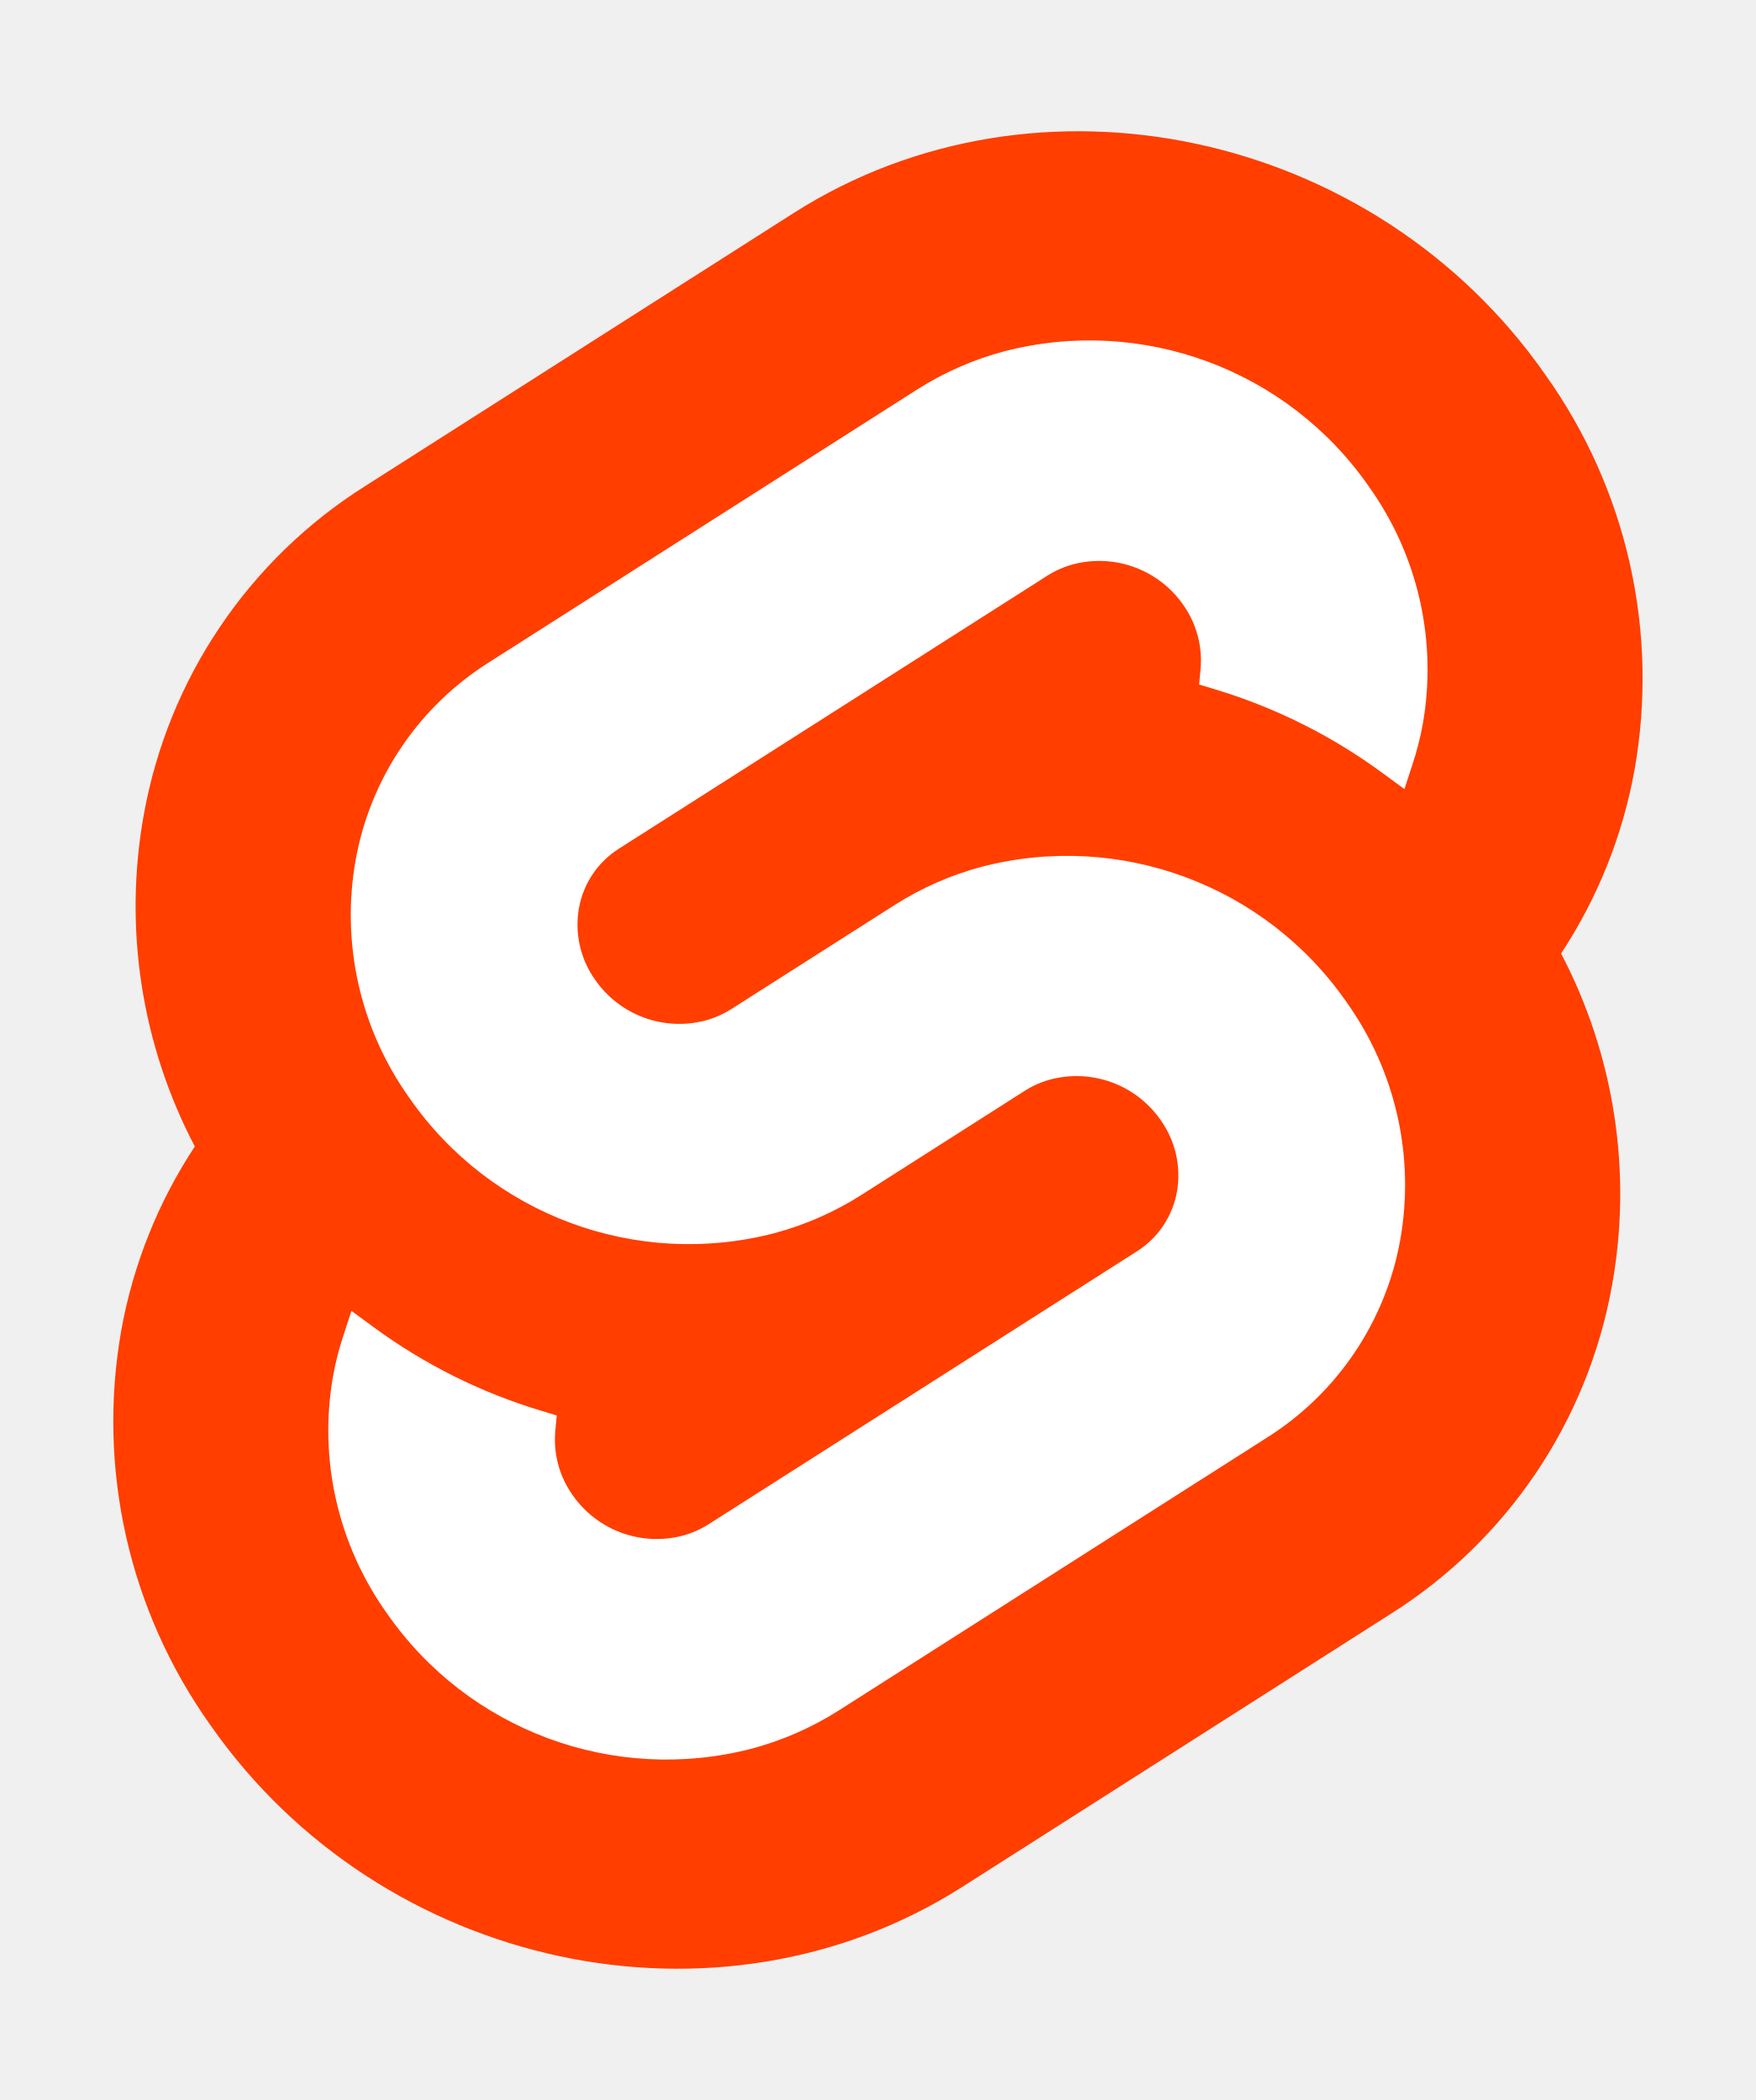
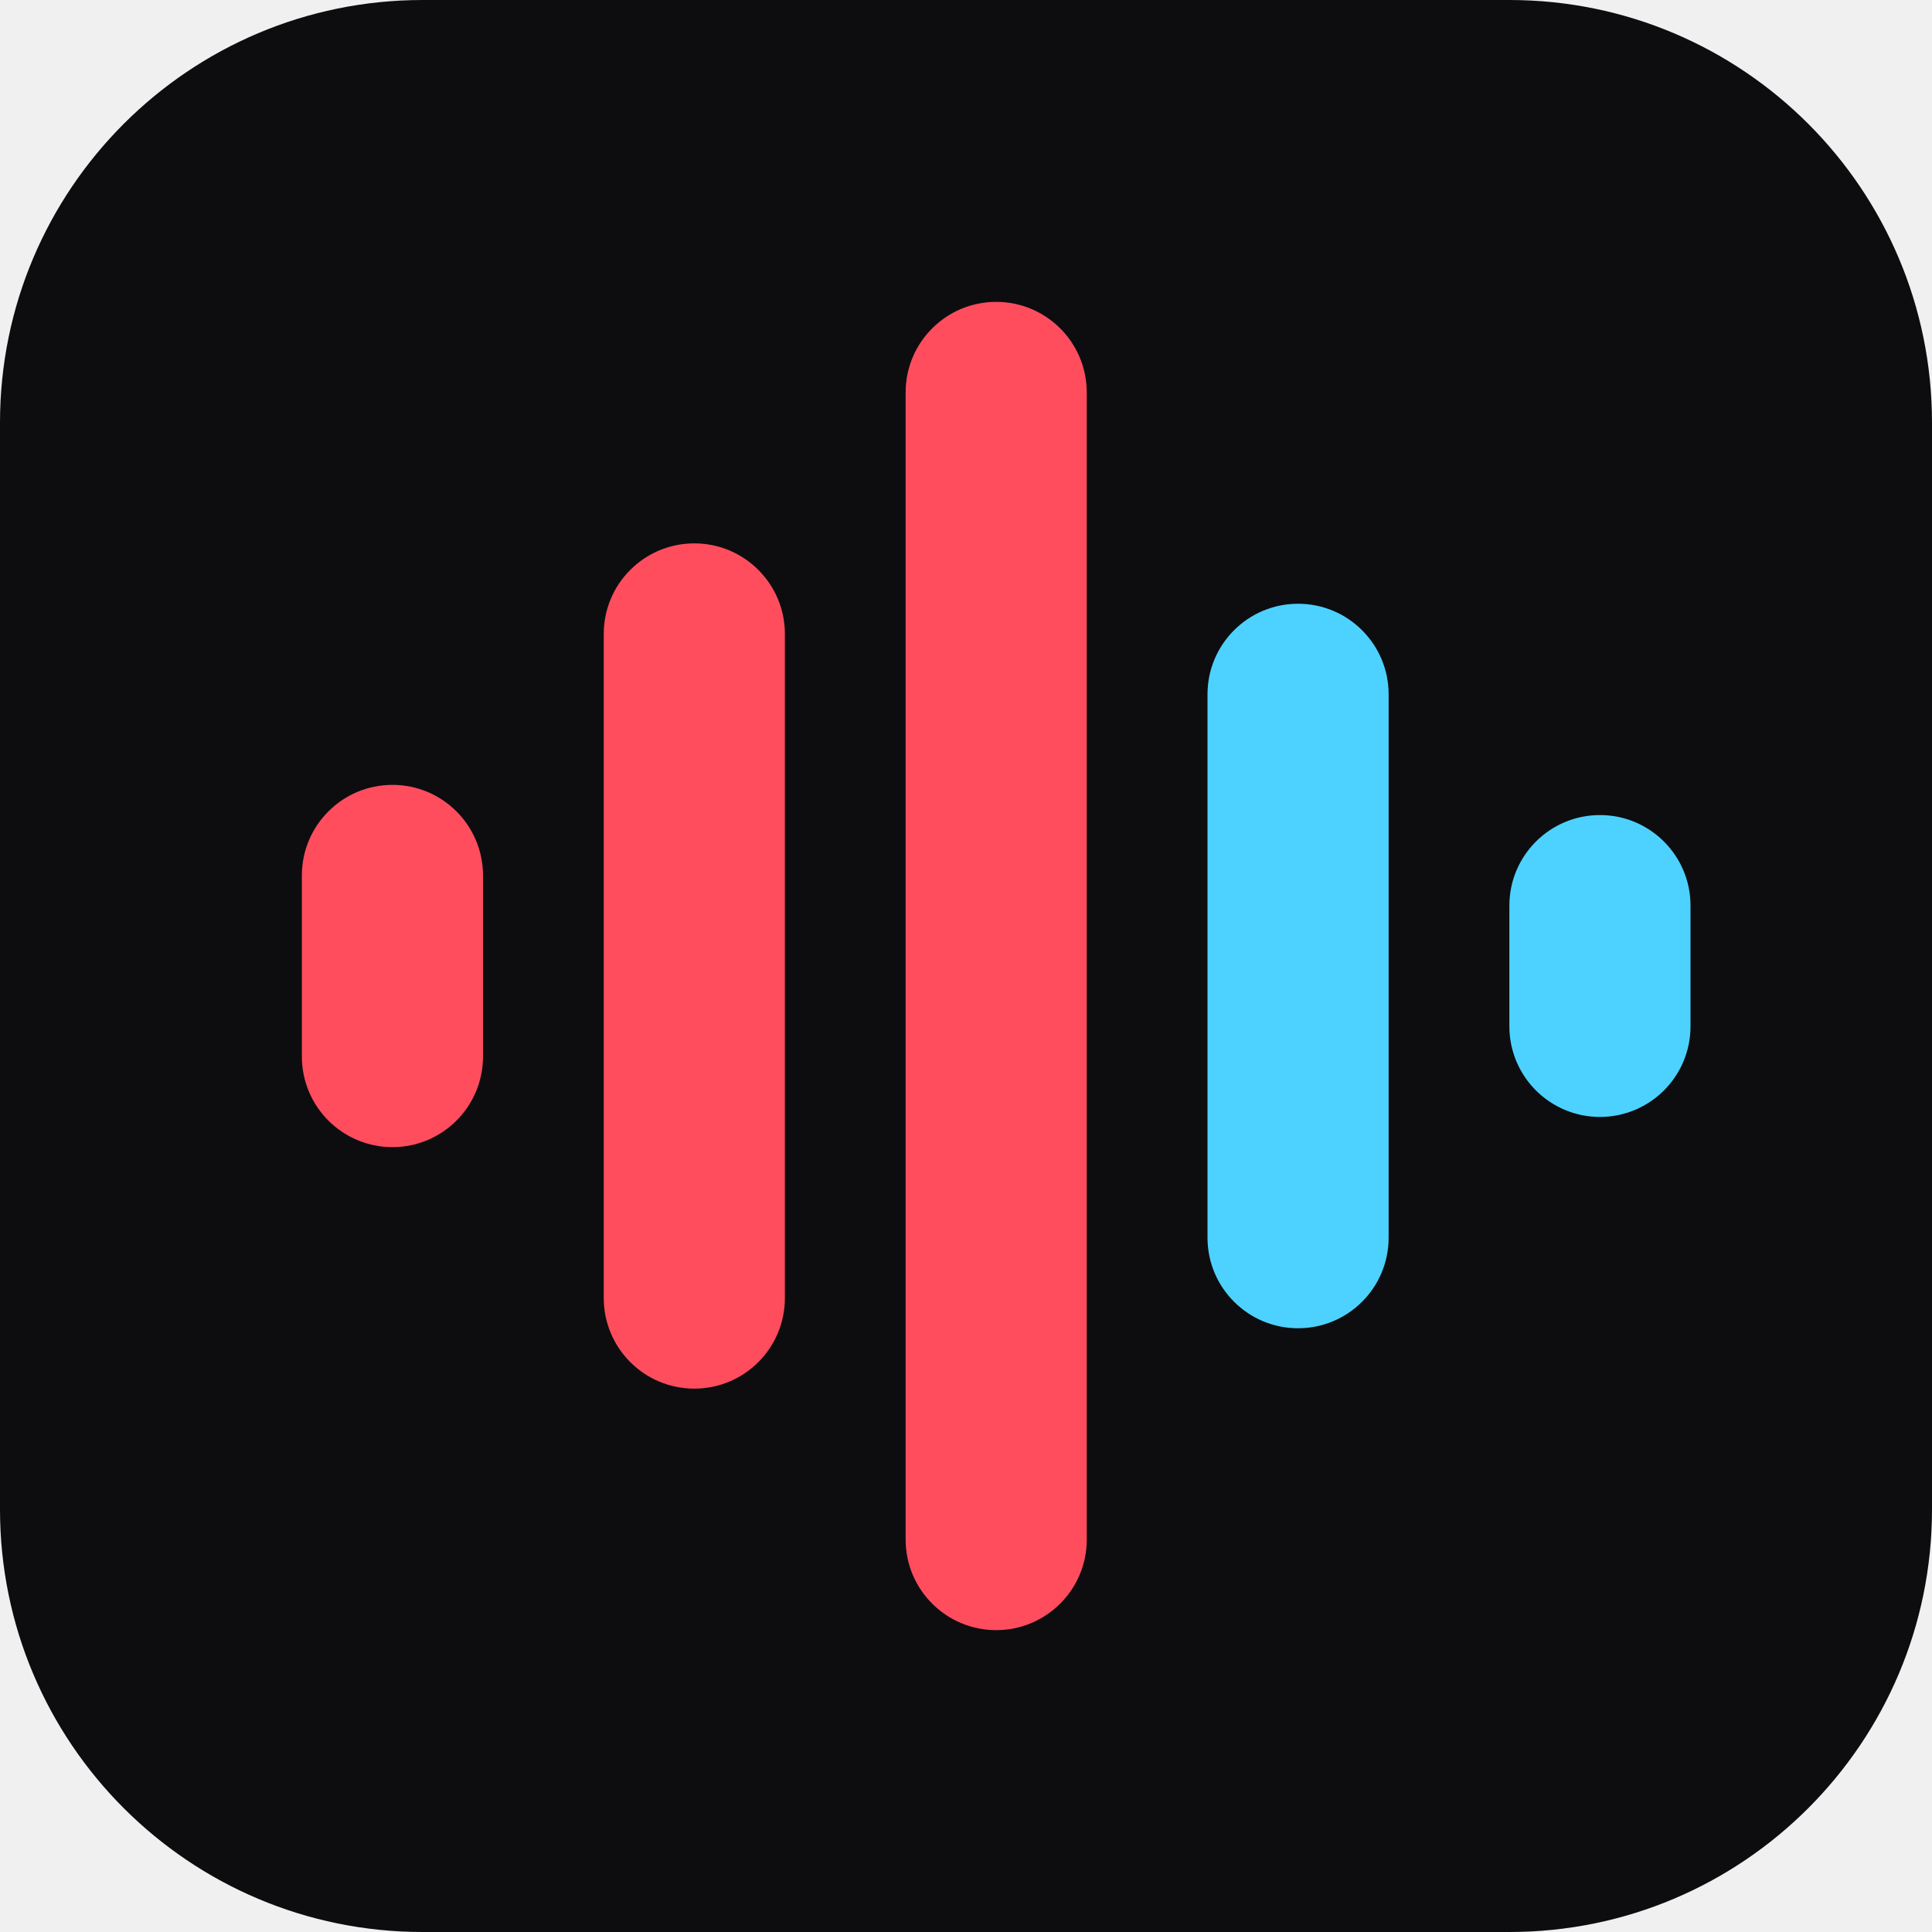
- <svg xmlns="http://www.w3.org/2000/svg" width="107" height="128" viewBox="0 0 107 128">
-   <path d="M94.157 22.819c-10.4-14.885-30.94-19.297-45.792-9.835L22.282 29.608A29.92 29.92 0 0 0 8.764 49.65a31.5 31.5 0 0 0 3.108 20.231 30 30 0 0 0-4.477 11.183 31.9 31.9 0 0 0 5.448 24.116c10.402 14.887 30.942 19.297 45.791 9.835l26.083-16.624A29.92 29.92 0 0 0 98.235 78.35a31.53 31.53 0 0 0-3.105-20.232 30 30 0 0 0 4.474-11.182 31.88 31.88 0 0 0-5.447-24.116" style="fill:#ff3e00" />
-   <path d="M45.817 106.582a20.72 20.72 0 0 1-22.237-8.243 19.17 19.17 0 0 1-3.277-14.503 18 18 0 0 1 .624-2.435l.49-1.498 1.337.981a33.6 33.6 0 0 0 10.203 5.098l.97.294-.09.968a5.85 5.85 0 0 0 1.052 3.878 6.24 6.24 0 0 0 6.695 2.485 5.8 5.8 0 0 0 1.603-.704L69.27 76.28a5.43 5.43 0 0 0 2.45-3.631 5.8 5.8 0 0 0-.987-4.371 6.24 6.24 0 0 0-6.698-2.487 5.7 5.7 0 0 0-1.6.704l-9.953 6.345a19 19 0 0 1-5.296 2.326 20.72 20.72 0 0 1-22.237-8.243 19.17 19.17 0 0 1-3.277-14.502 17.99 17.99 0 0 1 8.13-12.052l26.081-16.623a19 19 0 0 1 5.3-2.329 20.72 20.72 0 0 1 22.237 8.243 19.17 19.17 0 0 1 3.277 14.503 18 18 0 0 1-.624 2.435l-.49 1.498-1.337-.98a33.6 33.6 0 0 0-10.203-5.1l-.97-.294.09-.968a5.86 5.86 0 0 0-1.052-3.878 6.24 6.24 0 0 0-6.696-2.485 5.8 5.8 0 0 0-1.602.704L37.73 51.72a5.42 5.42 0 0 0-2.449 3.63 5.79 5.79 0 0 0 .986 4.372 6.24 6.24 0 0 0 6.698 2.486 5.8 5.8 0 0 0 1.602-.704l9.952-6.342a19 19 0 0 1 5.295-2.328 20.72 20.72 0 0 1 22.237 8.242 19.17 19.17 0 0 1 3.277 14.503 18 18 0 0 1-8.13 12.053l-26.081 16.622a19 19 0 0 1-5.3 2.328" style="fill:#fff" />
+ <svg xmlns="http://www.w3.org/2000/svg" viewBox="0 0 64 64">
+   <rect width="64" height="64" rx="14" fill="#0d0d10" />
+   <g fill="#ff4d5e">
+     <rect x="10" y="26" width="6" height="12" rx="3" />
+     <rect x="20" y="18" width="6" height="28" rx="3" />
+     <rect x="30" y="10" width="6" height="44" rx="3" />
+   </g>
+   <g fill="#4dd2ff">
+     <rect x="40" y="20" width="6" height="24" rx="3" />
+     <rect x="50" y="27" width="6" height="10" rx="3" />
+   </g>
</svg>
